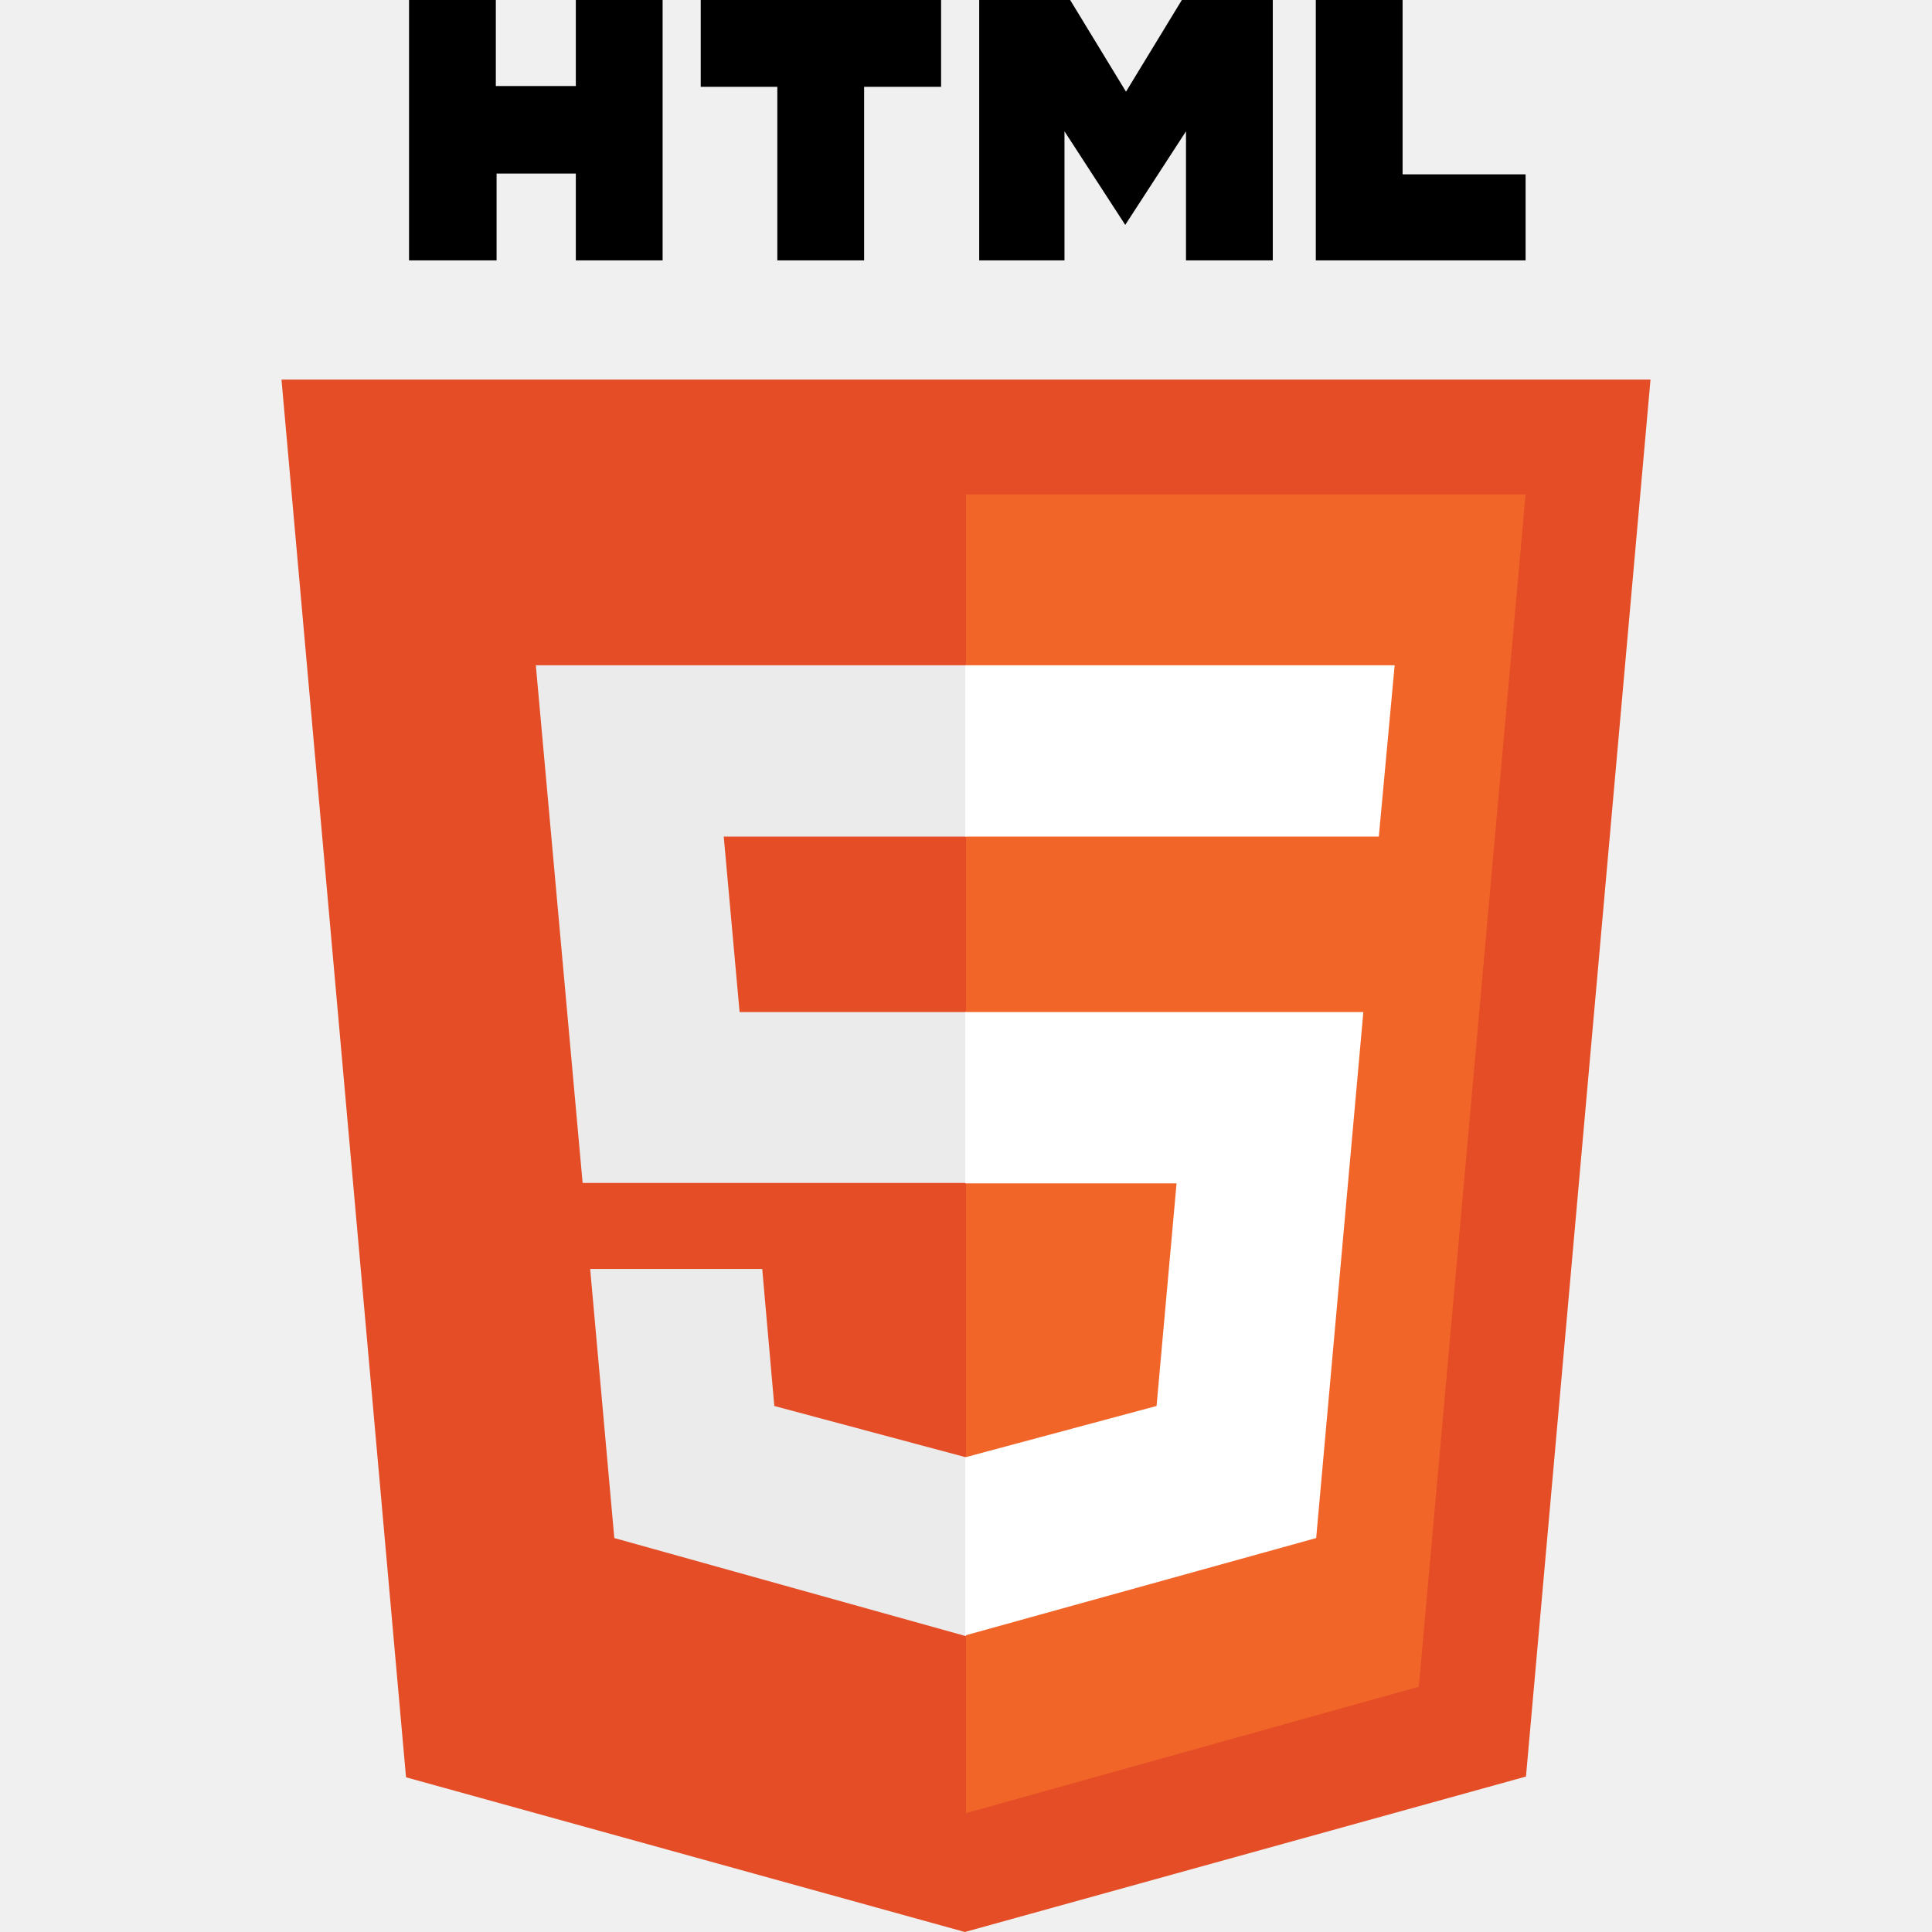
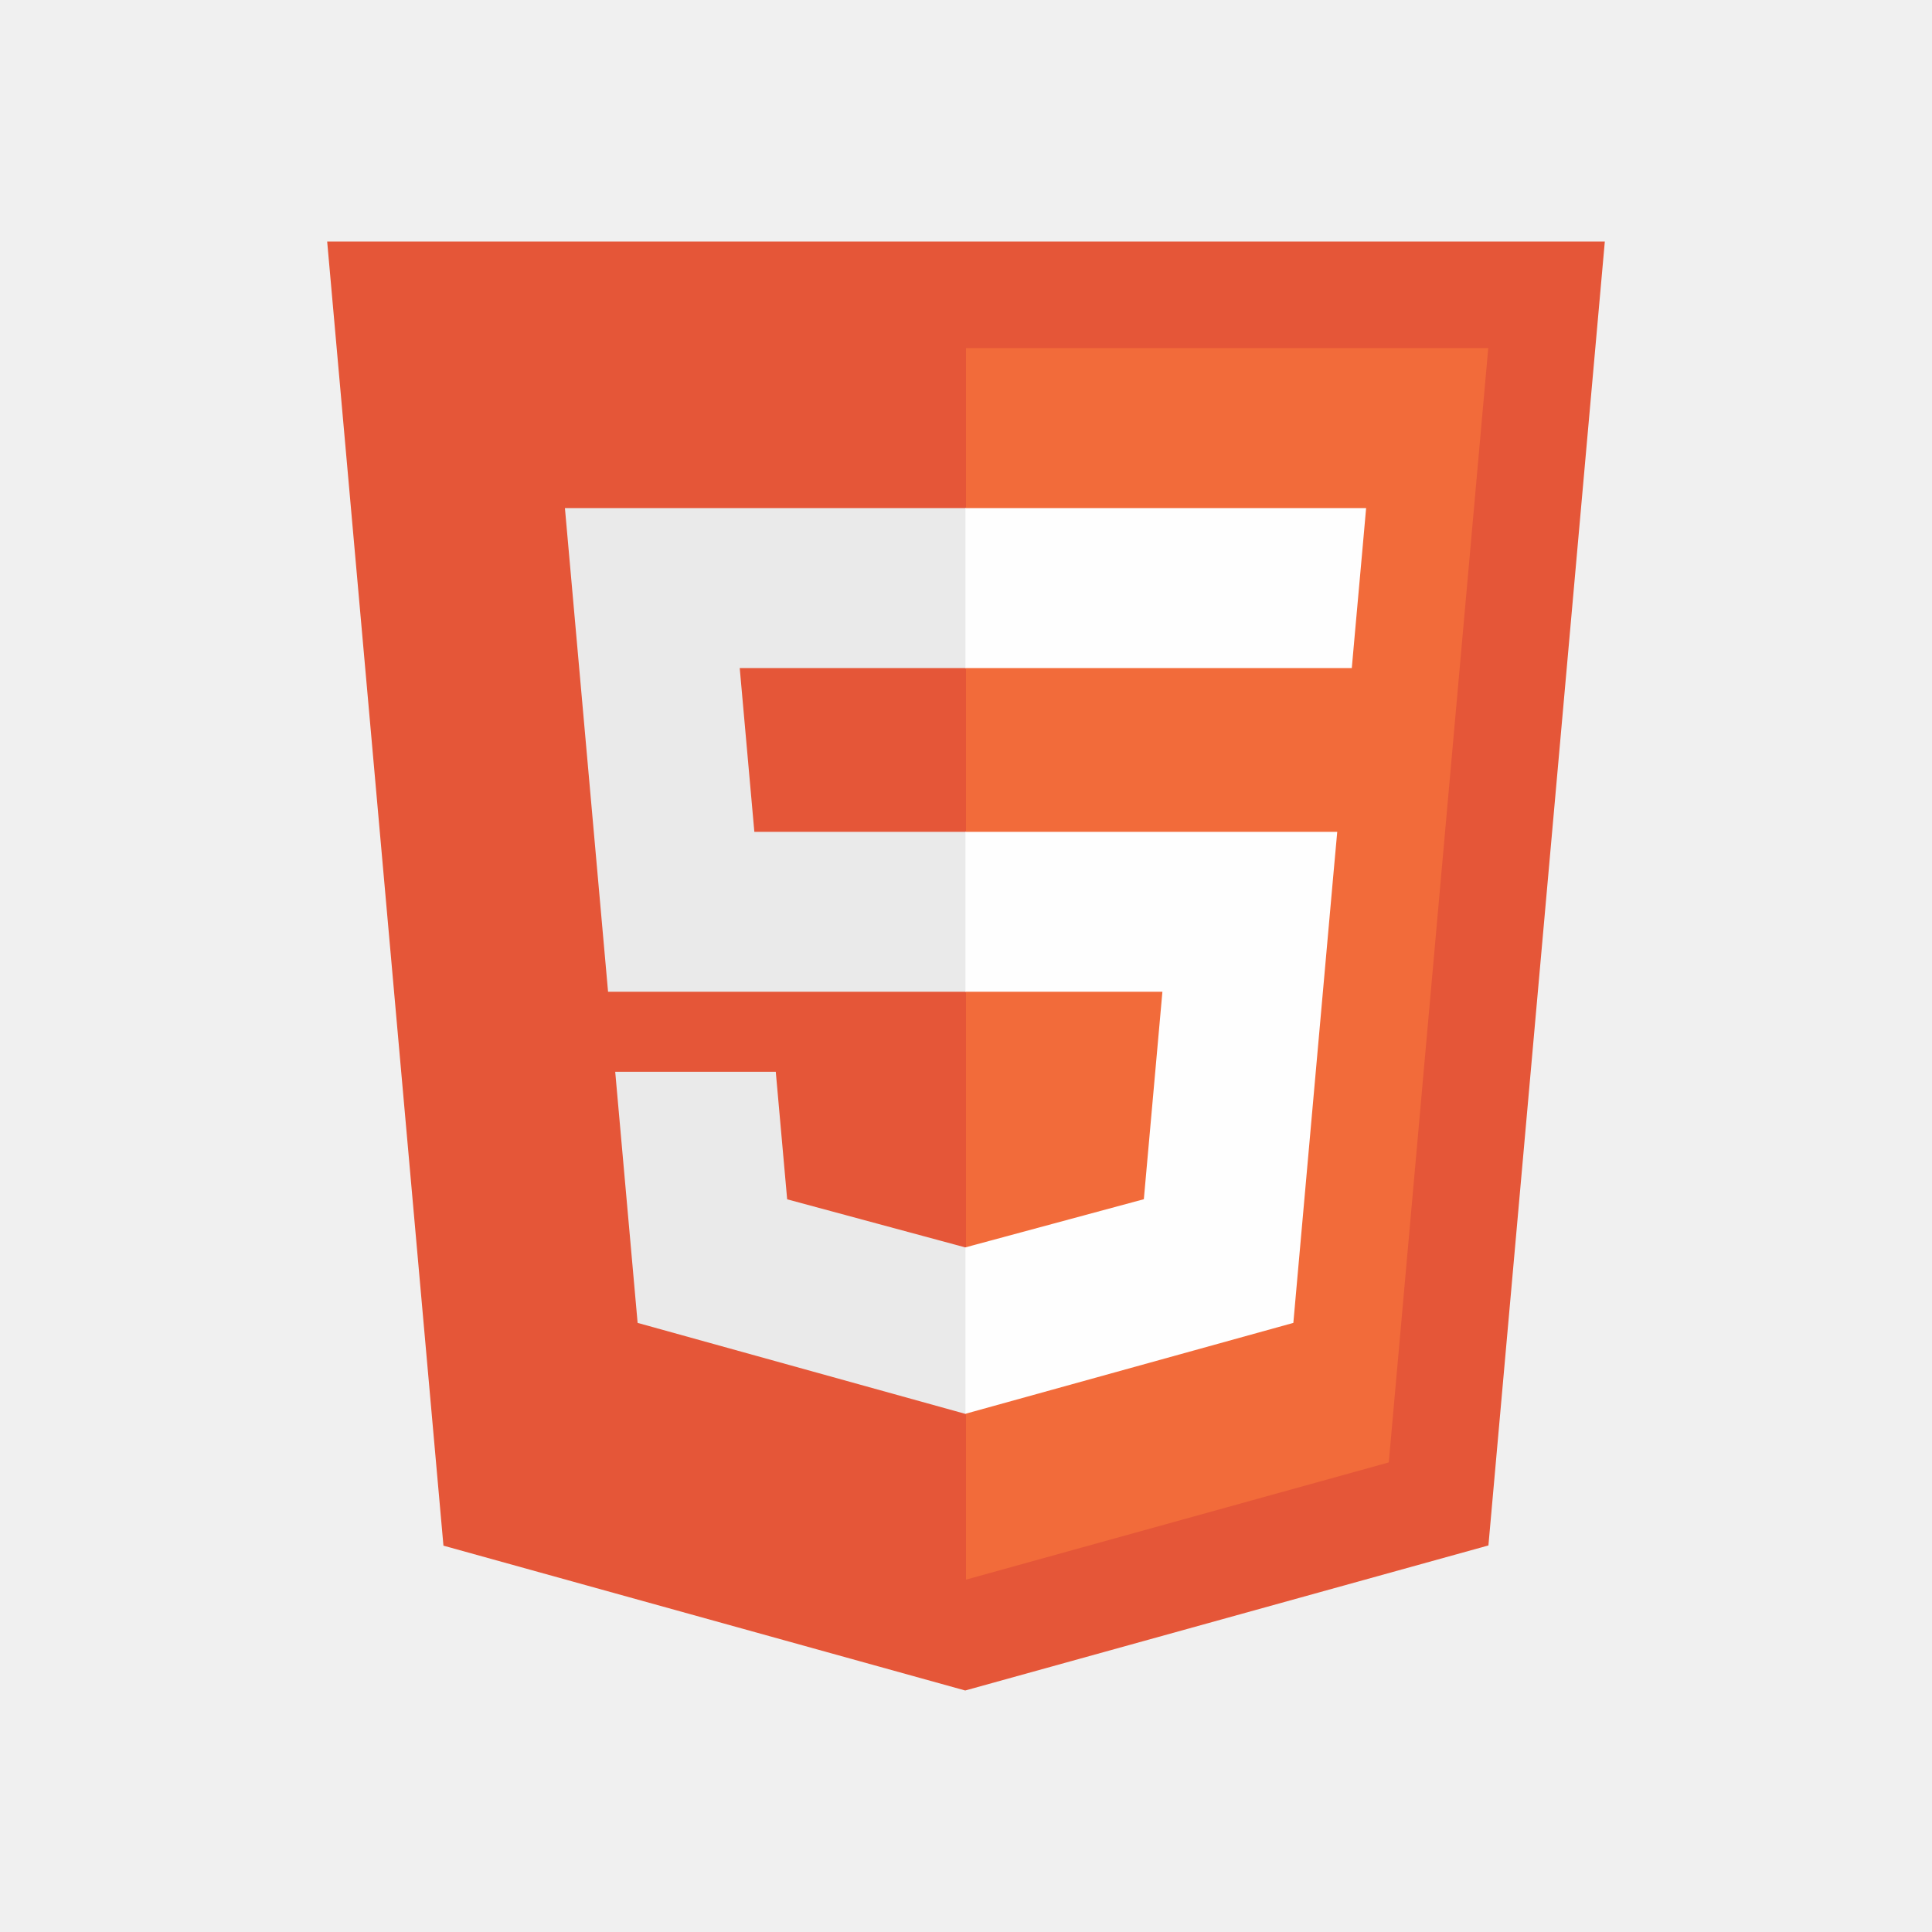
- <svg xmlns="http://www.w3.org/2000/svg" viewBox="0 0 512 512">
-   <path d="M108.4 0h23v22.8h21.2V0h23v69h-23V46h-21v23h-23.2M206 23h-20.3V0h63.7v23H229v46h-23M259.5 0h24.1l14.8 24.3L313.2 0h24.1v69h-23V34.8l-16.1 24.8l-16.1-24.8v34.2h-22.6M348.7 0h23v46.2h32.6V69h-55.6" />
-   <path fill="#e44d26" d="M107.6 471l-33-370.4h362.8l-33 370.2L255.7 512" />
-   <path fill="#f16529" d="M256 480.5V131H404.3L376 447" />
-   <path fill="#ebebeb" d="M142 176.3h114v45.4h-64.2l4.2 46.5h60v45.3H154.4M156.4 336.3H202l3.2 36.3 50.8 13.6v47.4l-93.2-26" />
-   <path fill="#fff" d="M369.6 176.3H255.8v45.4h109.6M361.3 268.2H255.8v45.4h56l-5.3 59-50.7 13.6v47.2l93-25.8" />
+ <svg xmlns="http://www.w3.org/2000/svg" height="2048px" style="shape-rendering:geometricPrecision; text-rendering:geometricPrecision; image-rendering:optimizeQuality; fill-rule:evenodd; clip-rule:evenodd" viewBox="0 0 2048 2048" width="2048px" xml:space="preserve">
+   <defs>
+     <style type="text/css">
+    
+     .fil4 {fill:none}
+     .fil0 {fill:#E55638}
+     .fil2 {fill:#EAEAEA}
+     .fil1 {fill:#F26B3A}
+     .fil3 {fill:#FEFEFE}
+    
+   </style>
+   </defs>
+   <g id="Layer_x0020_1">
+     <g id="_337848256">
+       <polygon class="fil0" id="_337847992" points="470.072,1638.46 346.817,255.999 1701.18,255.999 1577.79,1638.24 1023.17,1792 " />
+       <polygon class="fil1" id="_337847968" points="1024,1674.47 1472.16,1550.22 1577.61,369.037 1024,369.037 " />
+       <polygon class="fil2" id="_337848328" points="1024,881.773 799.639,881.773 784.142,708.146 1024,708.146 1024,538.593 1023.41,538.593 598.843,538.593 602.9,584.08 644.573,1051.32 1024,1051.32 " />
+       <polygon class="fil2" id="_337847872" points="1024,1322.12 1023.26,1322.31 834.427,1271.32 822.351,1136.1 730.596,1136.1 652.147,1136.1 675.904,1402.32 1023.22,1498.74 1024,1498.52 " />
+       <polygon class="fil3" id="_337847848" points="1023.41,881.773 1023.41,1051.32 1232.2,1051.32 1212.52,1271.22 1023.41,1322.26 1023.41,1498.66 1371,1402.32 1373.55,1373.68 1413.4,927.301 1417.53,881.773 1371.84,881.773 " />
+       <polygon class="fil3" id="_337847752" points="1023.41,538.593 1023.41,643.899 1023.41,707.731 1023.41,708.146 1432.42,708.146 1432.96,708.146 1436.36,670.034 1444.09,584.08 1448.14,538.593 " />
+     </g>
+   </g>
+   <rect class="fil4" height="2048" width="2048" />
</svg>
